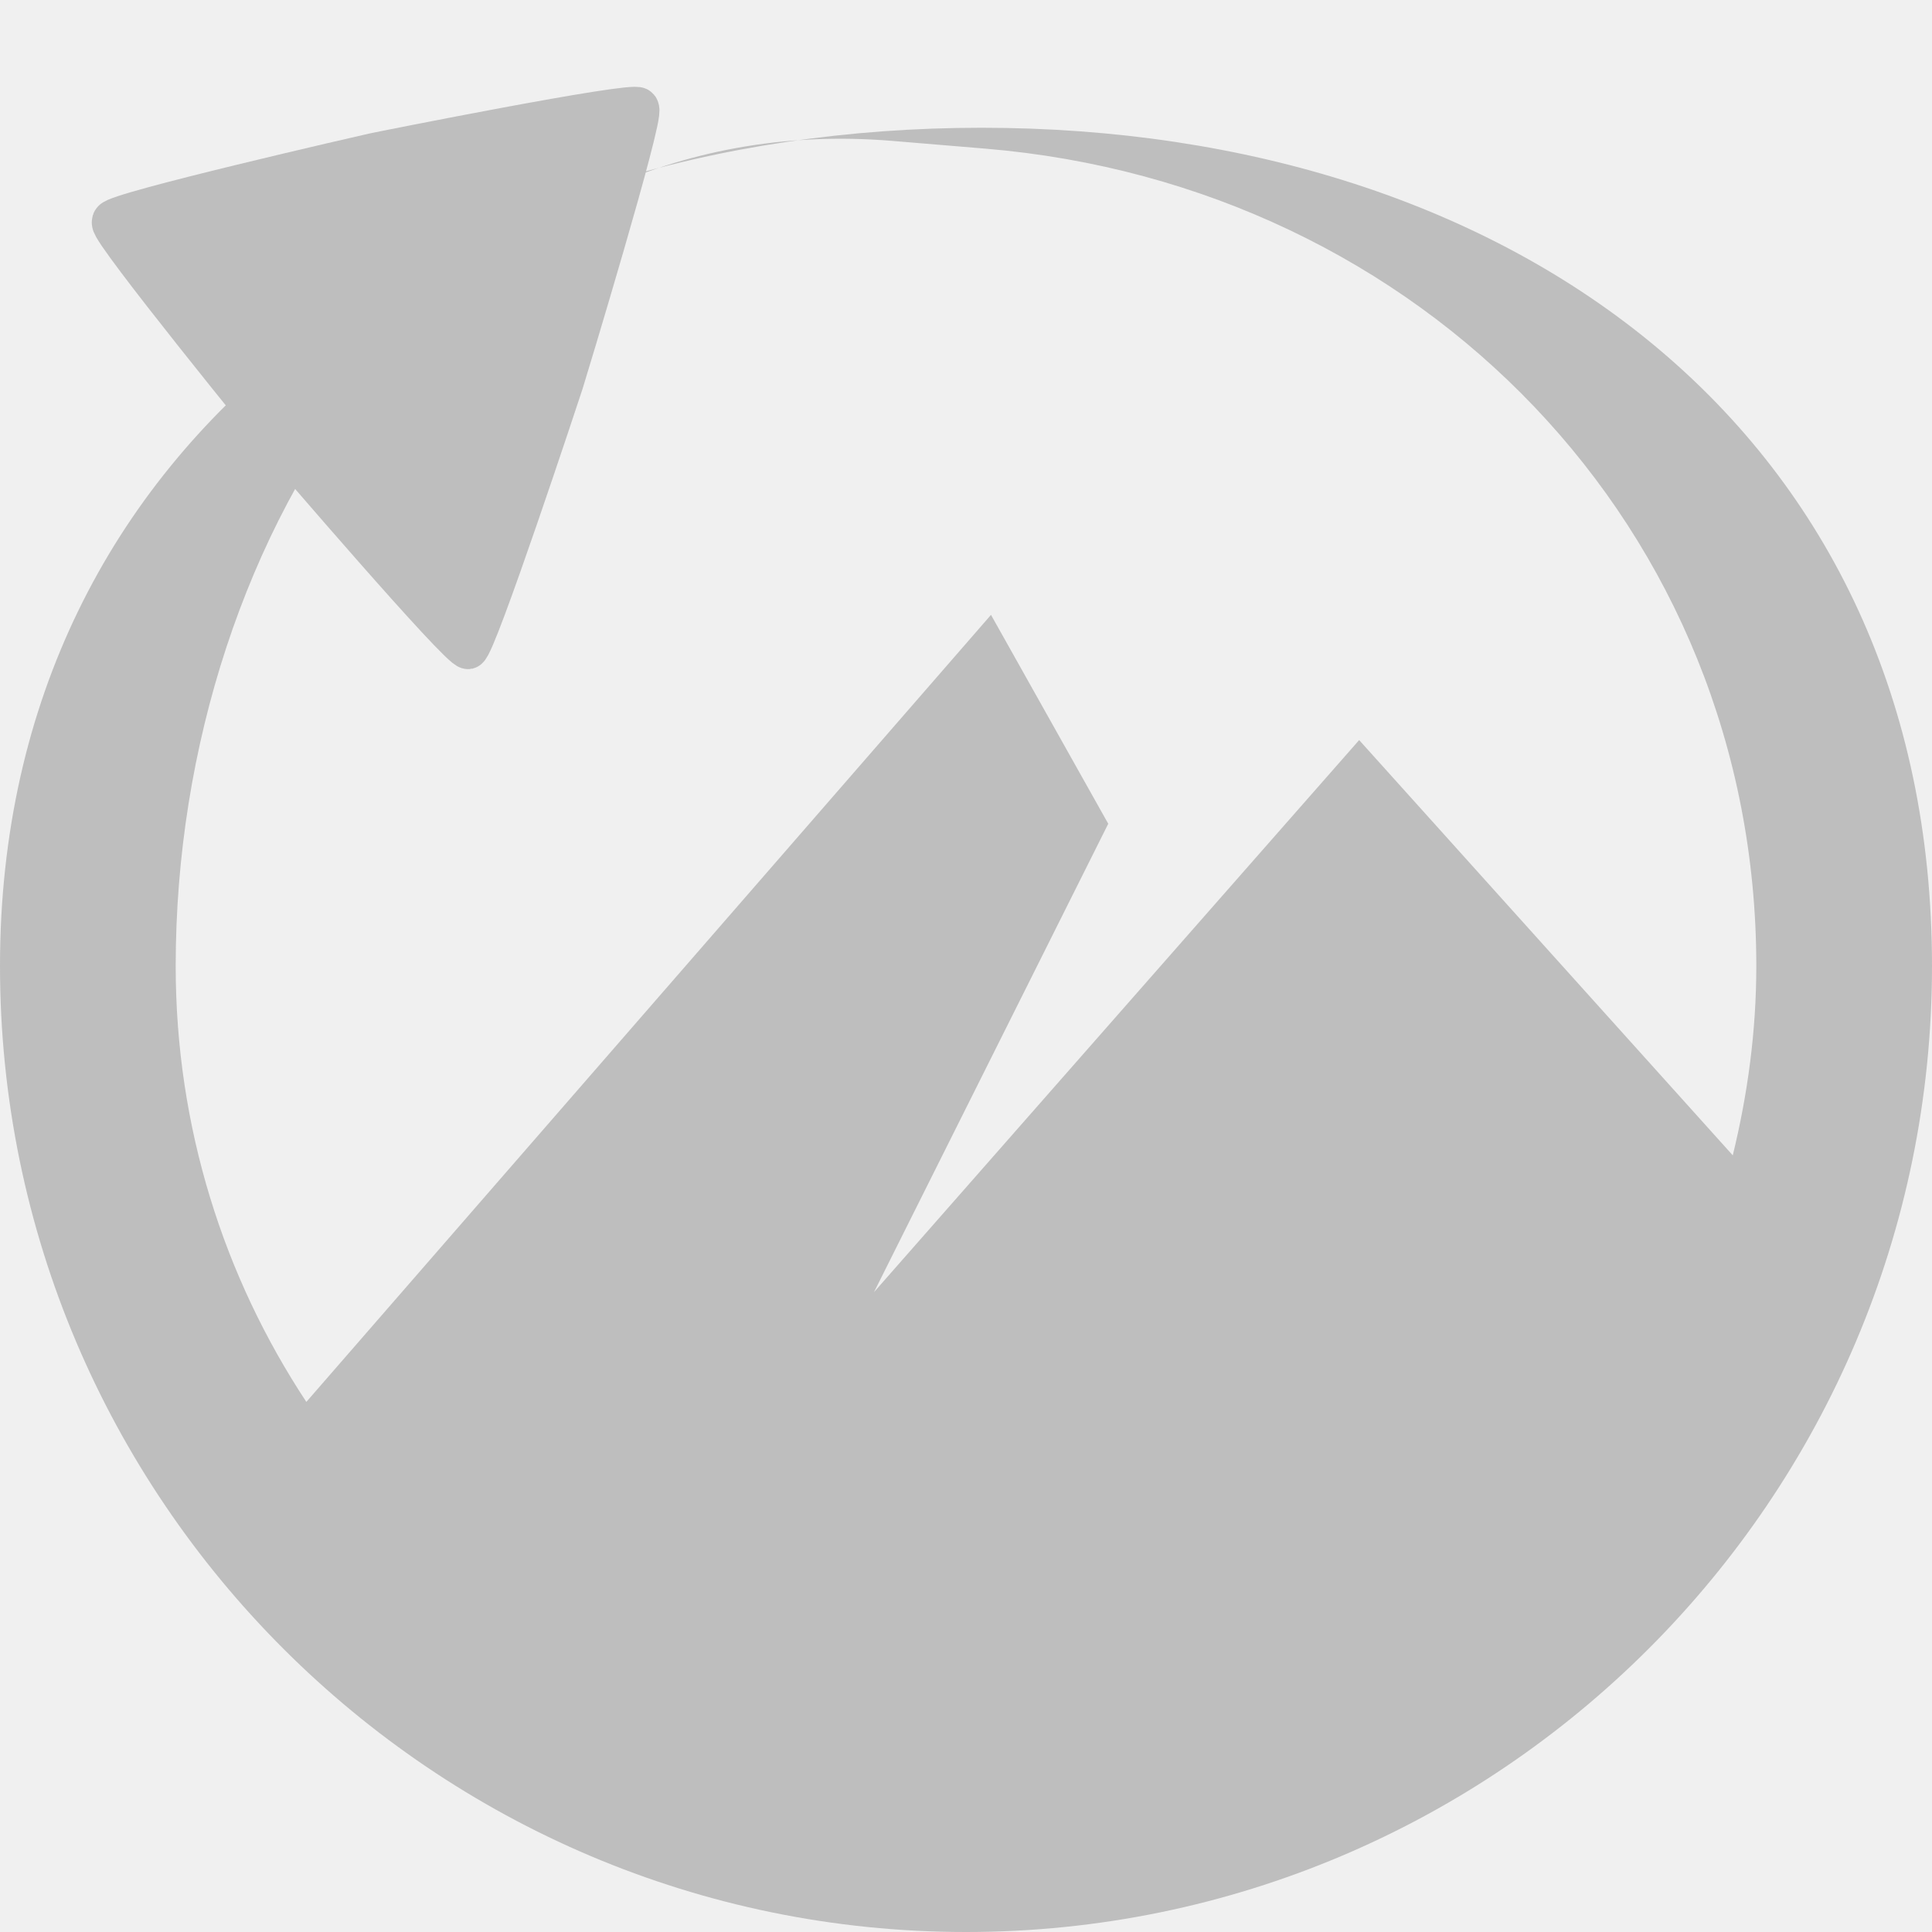
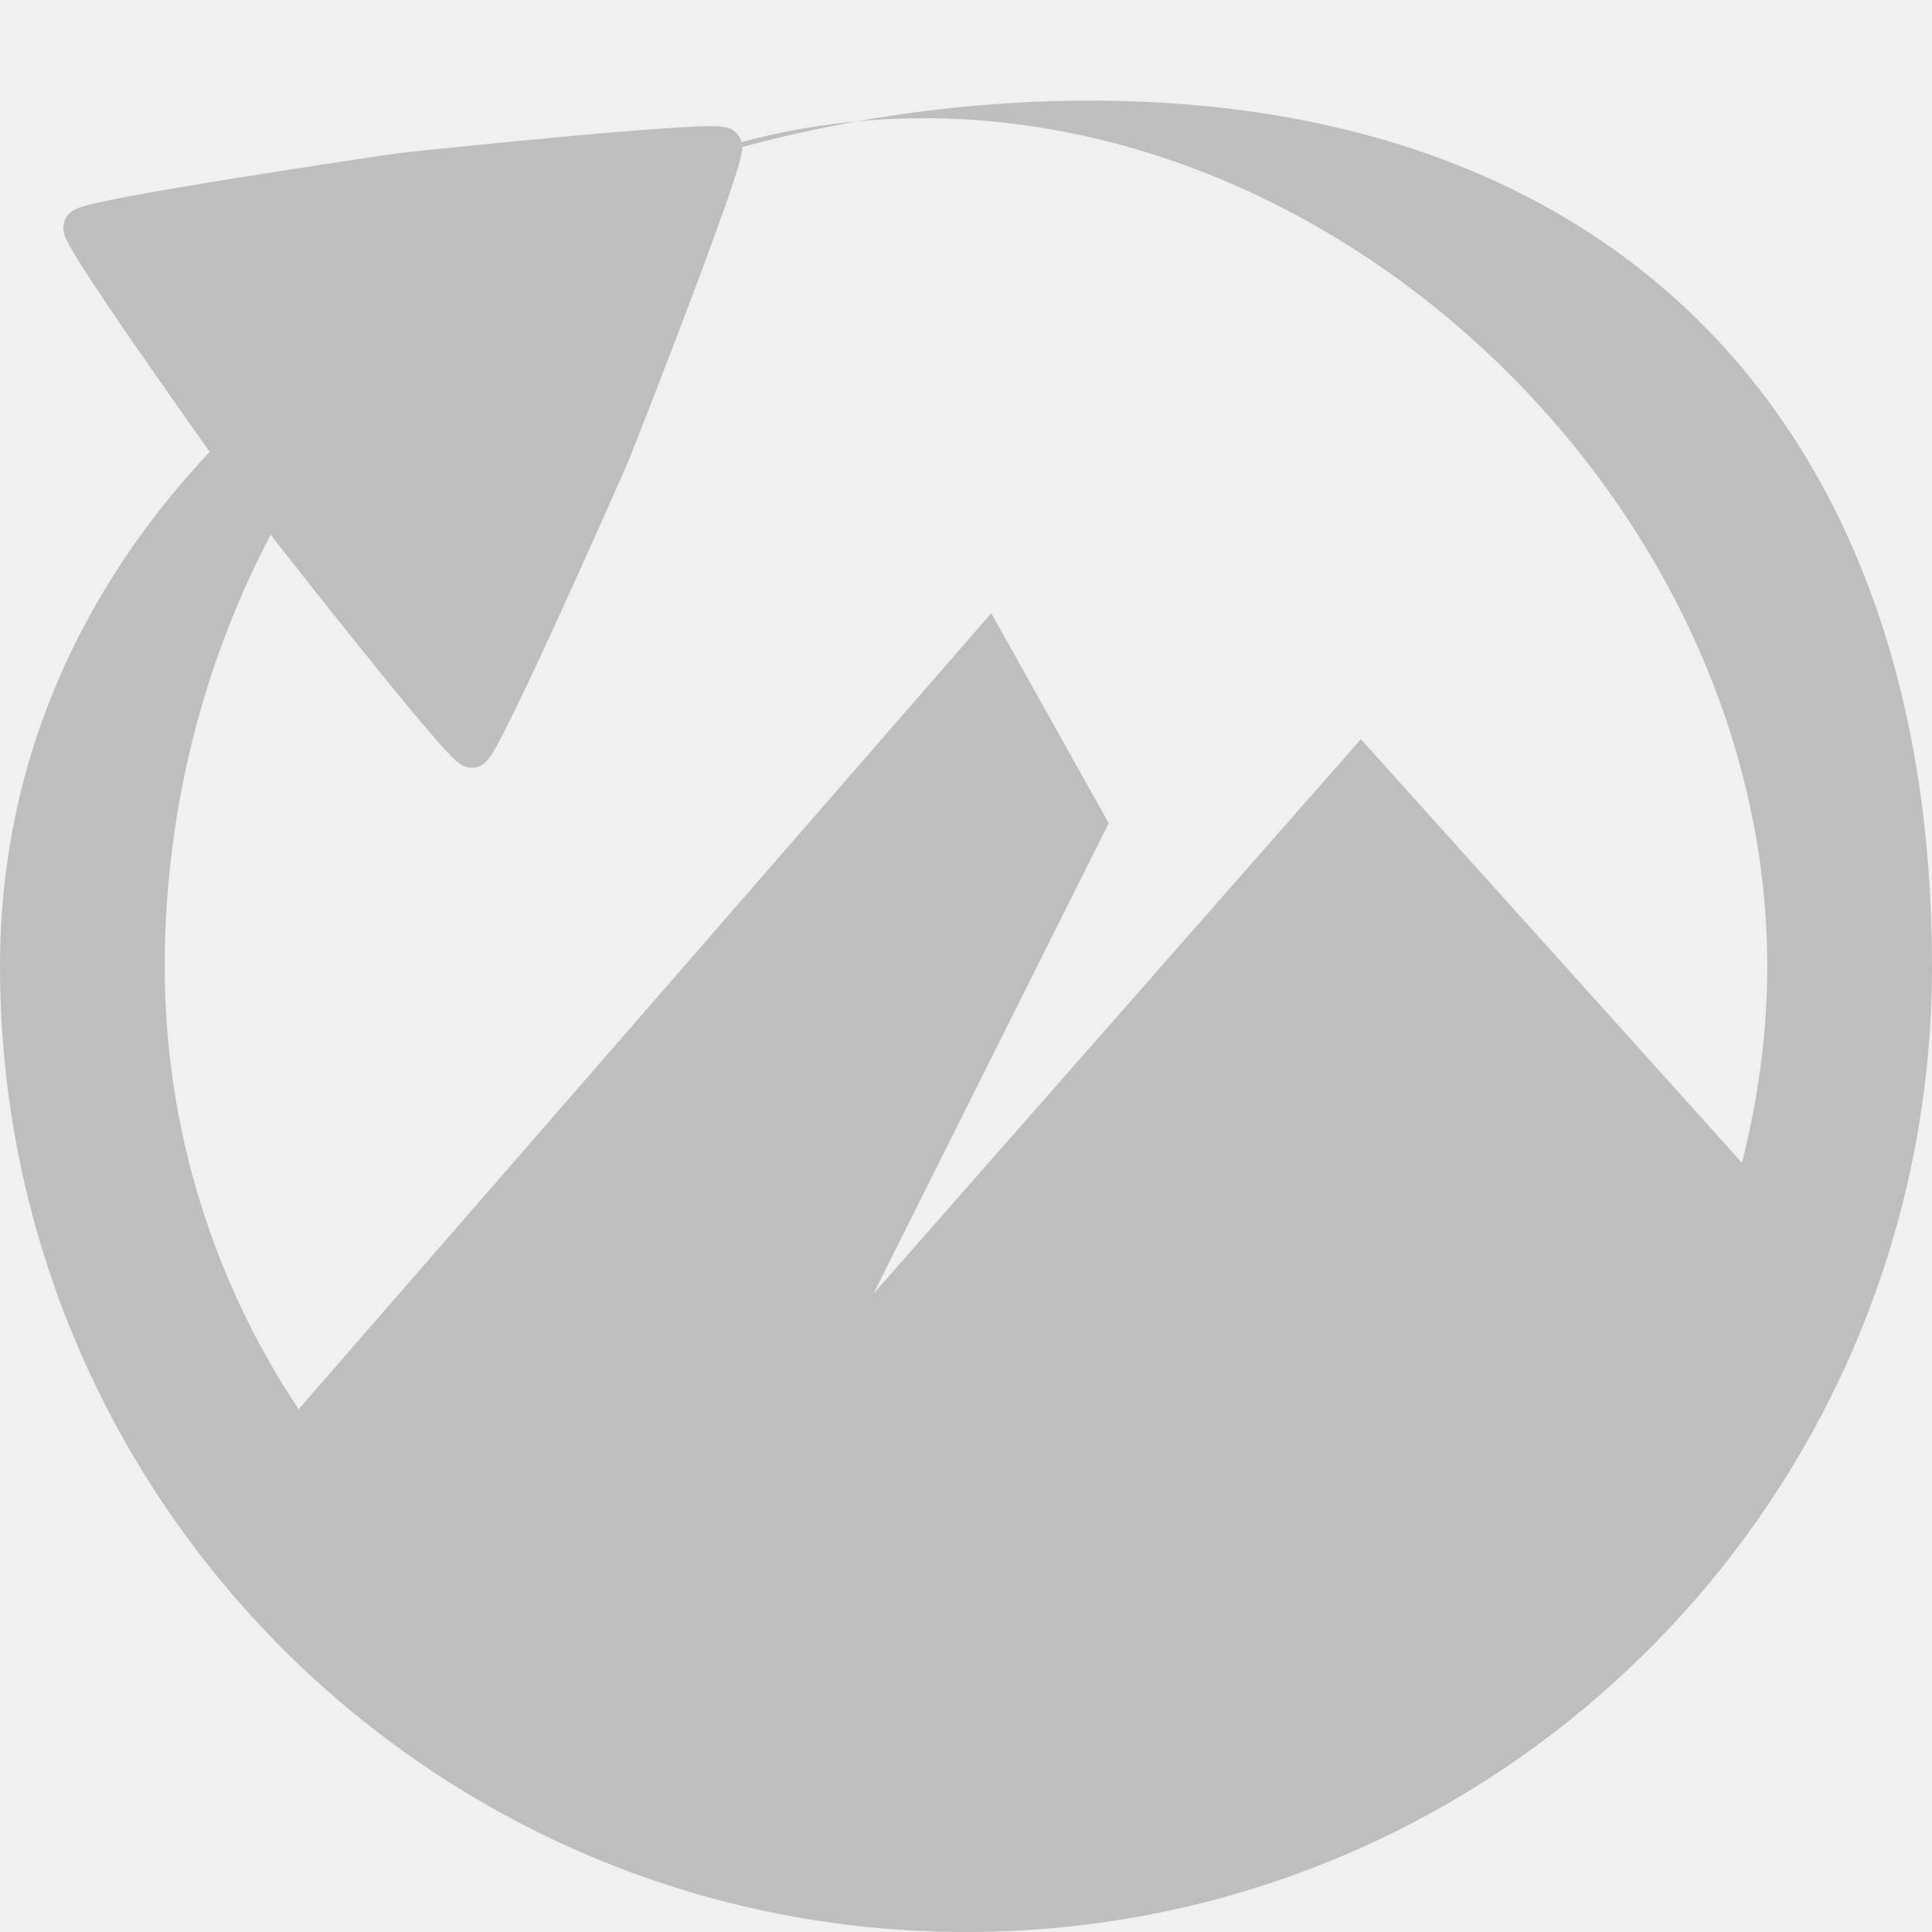
- <svg xmlns="http://www.w3.org/2000/svg" width="16" height="16" version="1.1" viewBox="0 0 16 16" xml:space="preserve" id="svg6">
-   <defs id="defs10" />
-   <style type="text/css" id="style2">
- 	.st0{fill-rule:evenodd;clip-rule:evenodd;fill:#DC682E;}
- 	.st1{fill-rule:evenodd;clip-rule:evenodd;fill:none;stroke:#DC682E;stroke-width:2;stroke-miterlimit:10;}
- 	.text{fill:#FFFFFF;}
- </style>
-   <path d="M 8.128,1.058 C 3.718,1.058 0,3.59 0,8 c 0,4.41 3.59,8 8,8 4.41,0 8,-3.59 8,-8 C 16,3.59 12.538,1.058 8.128,1.058 Z m 0.032,0.173 C 11.772,1.532 14.545,4.376 14.545,8 c 0,0.542 -0.072,1.065 -0.195,1.568 l -3.094,-3.439 -4.018,4.572 1.94,-3.879 -0.971,-1.73 -5.67,6.518 C 1.854,10.575 1.455,9.336 1.455,8 c 0,-3.624 2.324,-7.134 5.936,-6.833 z" id="path4" style="clip-rule:evenodd;fill:#bebebe;fill-rule:evenodd" />
-   <path style="opacity:1;fill:#bebebe;fill-opacity:1;stroke:#bebebe;stroke-width:0.3;stroke-miterlimit:0;stroke-dasharray:none;stroke-opacity:1" id="path826" d="M 3.88,4.745 C 3.822,4.757 2.568,3.374 2.529,3.33 2.49,3.286 1.272,1.871 1.29,1.816 1.309,1.76 3.134,1.365 3.191,1.353 3.249,1.341 5.084,0.994 5.122,1.038 c 0.039,0.044 -0.531,1.822 -0.55,1.878 -0.019,0.056 -0.635,1.818 -0.693,1.83 z" transform="matrix(1.137283,0,0,1.202363,-0.5364956,-0.3441948)" />
+ <svg xmlns="http://www.w3.org/2000/svg" id="svg8" xml:space="preserve" enable-background="new 0 0 23 23" viewBox="0 0 23 23" height="23px" width="23px" y="0px" x="0px" version="1.1">
+   <defs id="defs12" />
+   <path id="XMLID_9_" d="M 12.975,1.198 C 6.624,1.198 0,5.149 0,11.5 0,17.852 5.149,23 11.5,23 17.852,23 23,17.852 23,11.5 23,5.149 19.327,1.198 12.975,1.198 Z m -1.982,0.209 c 5.269,0 10.046,4.823 10.046,10.092 0,0.81 -0.111,1.592 -0.301,2.344 l -4.537,-5.043 -5.801,6.6 2.799,-5.6 -1.398,-2.5 -8.246,9.477 C 2.549,15.266 1.961,13.452 1.961,11.5 c 0,-5.269 3.763,-10.092 9.032,-10.092 z" style="fill:#bebebe;fill-opacity:1" />
+   <path style="opacity:1;fill:#bebebe;fill-opacity:1;stroke:#bebebe;stroke-width:0.3;stroke-miterlimit:0;stroke-dasharray:none;stroke-opacity:1" id="path816" d="M 5.162,6.96 C 5.086,6.97 3.561,5.04 3.515,4.978 3.468,4.917 2.024,2.926 2.055,2.854 2.085,2.783 4.518,2.428 4.595,2.418 4.671,2.409 7.117,2.154 7.164,2.216 7.211,2.277 6.302,4.562 6.272,4.634 6.242,4.705 5.239,6.95 5.162,6.96 Z" transform="matrix(1.493418,0,0,1.511547,-2.090324,-1.606652)" />
</svg>
